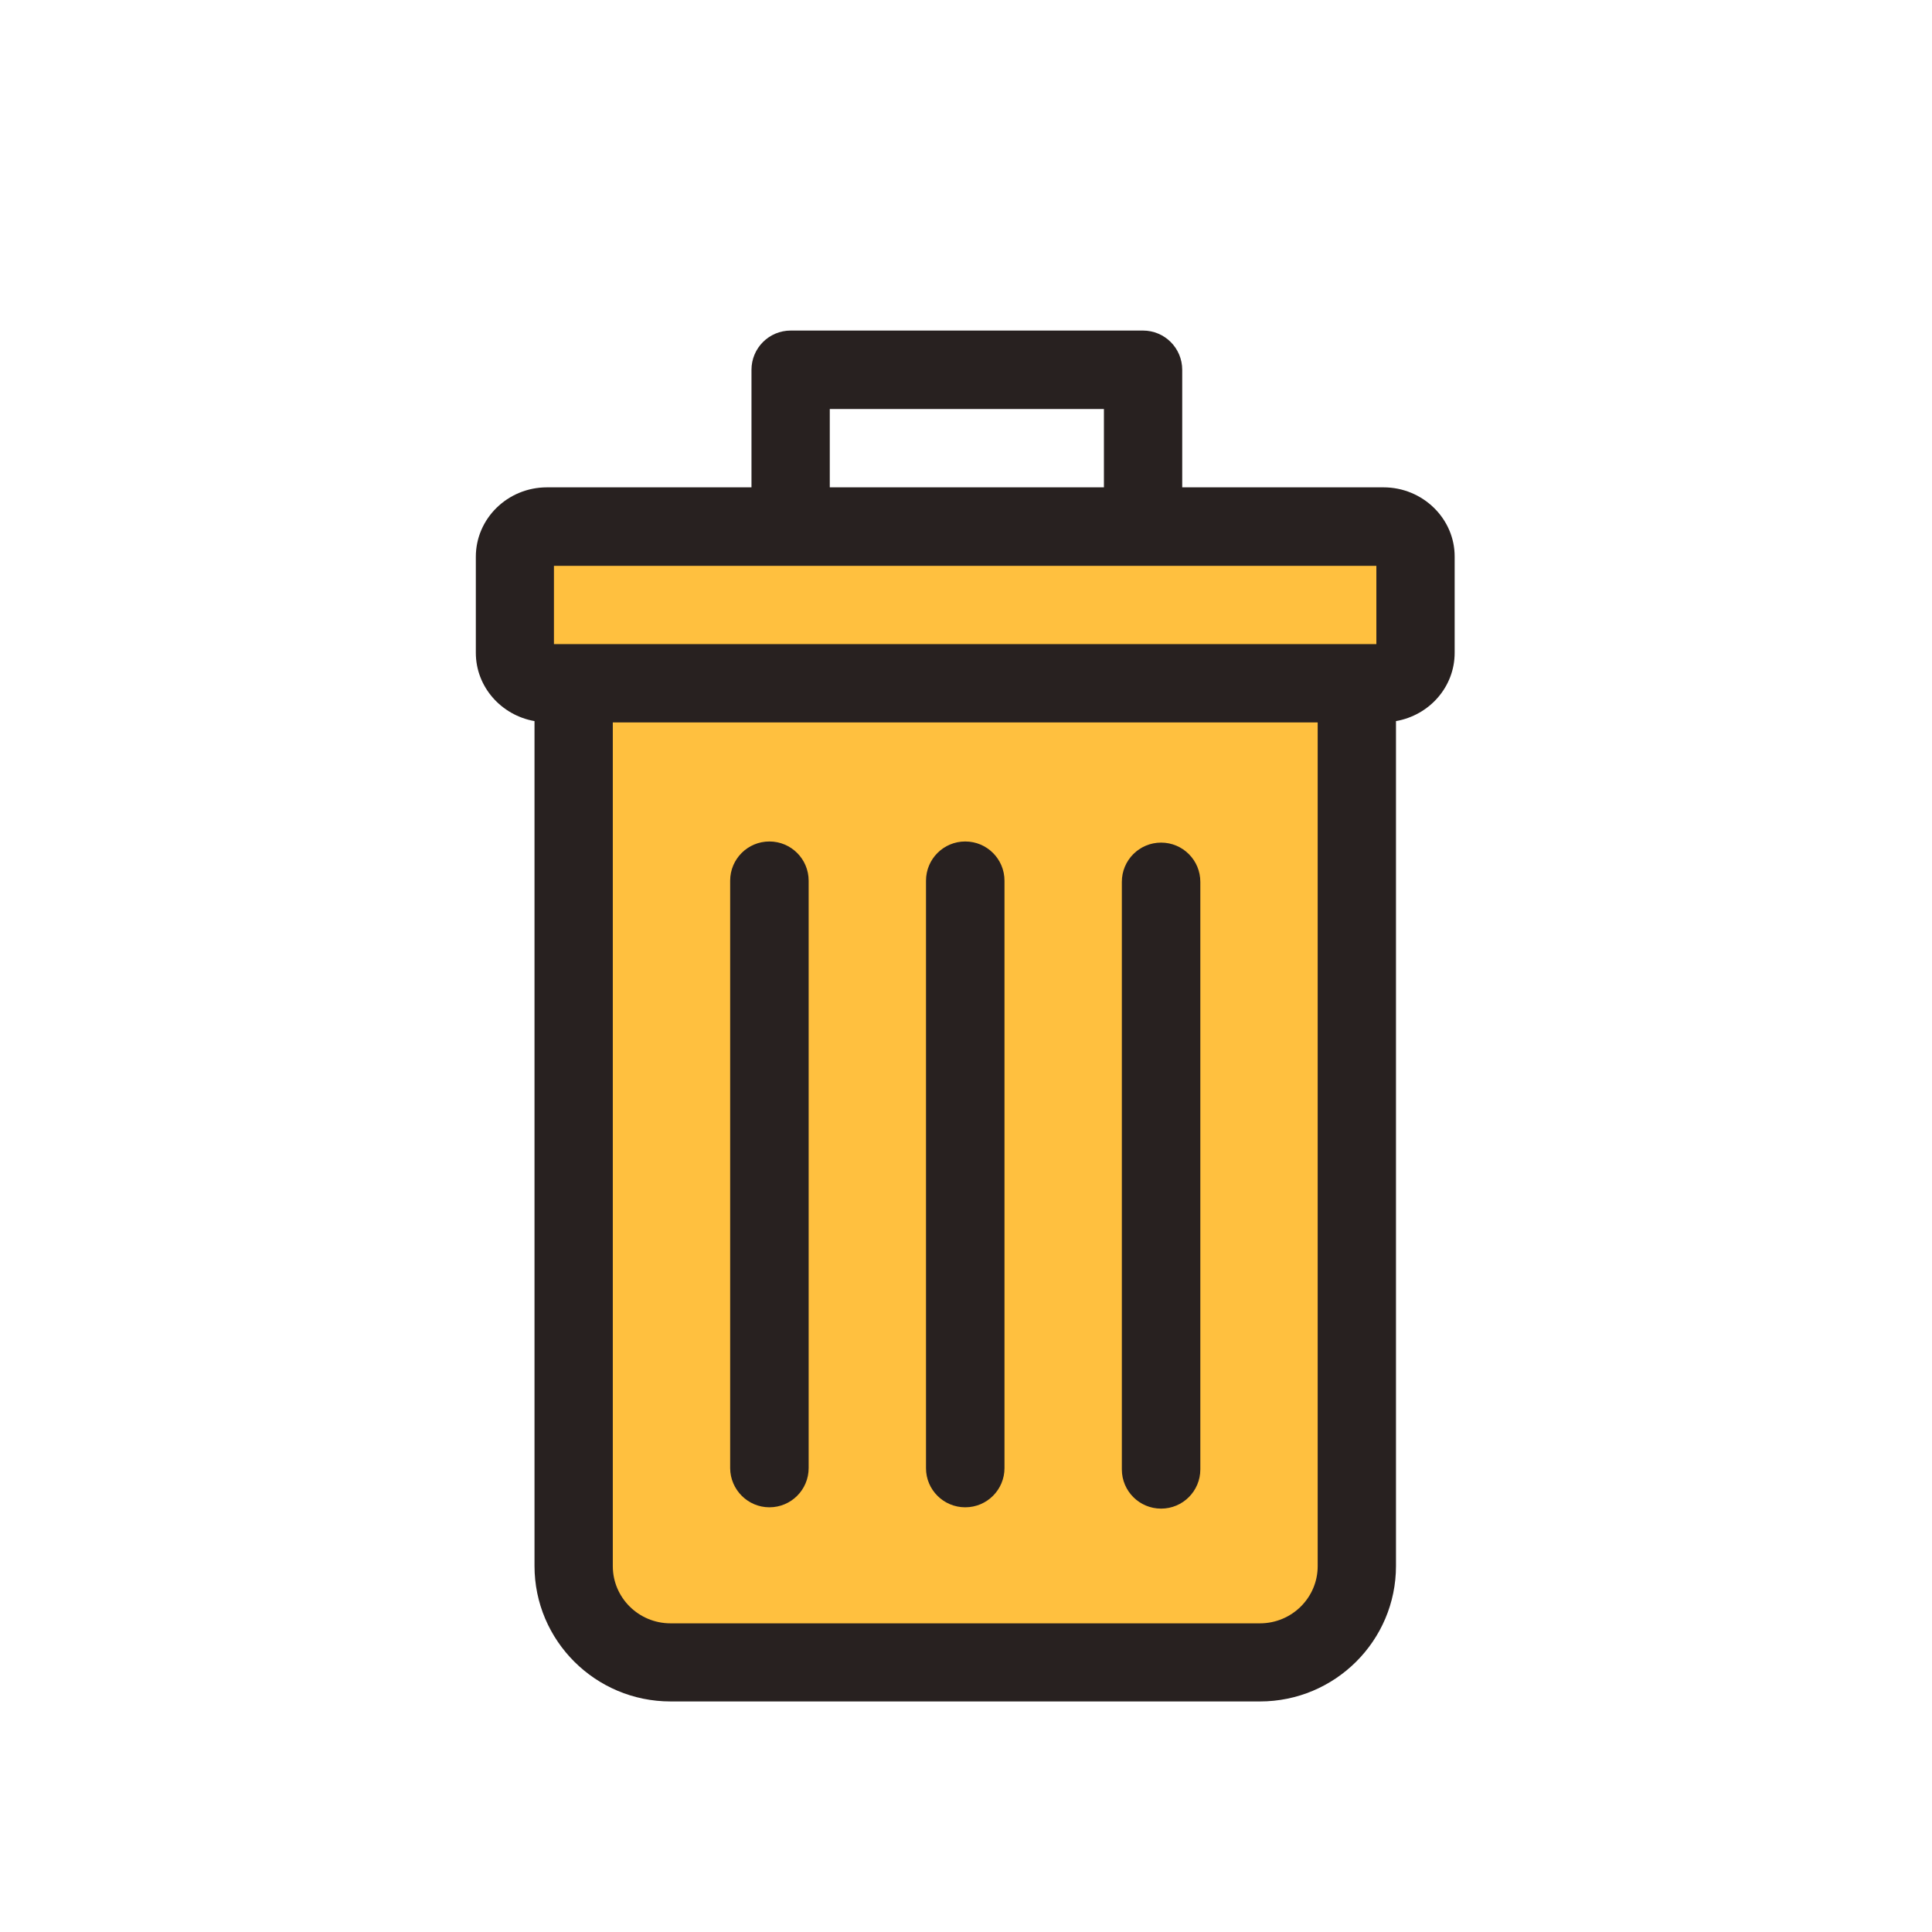
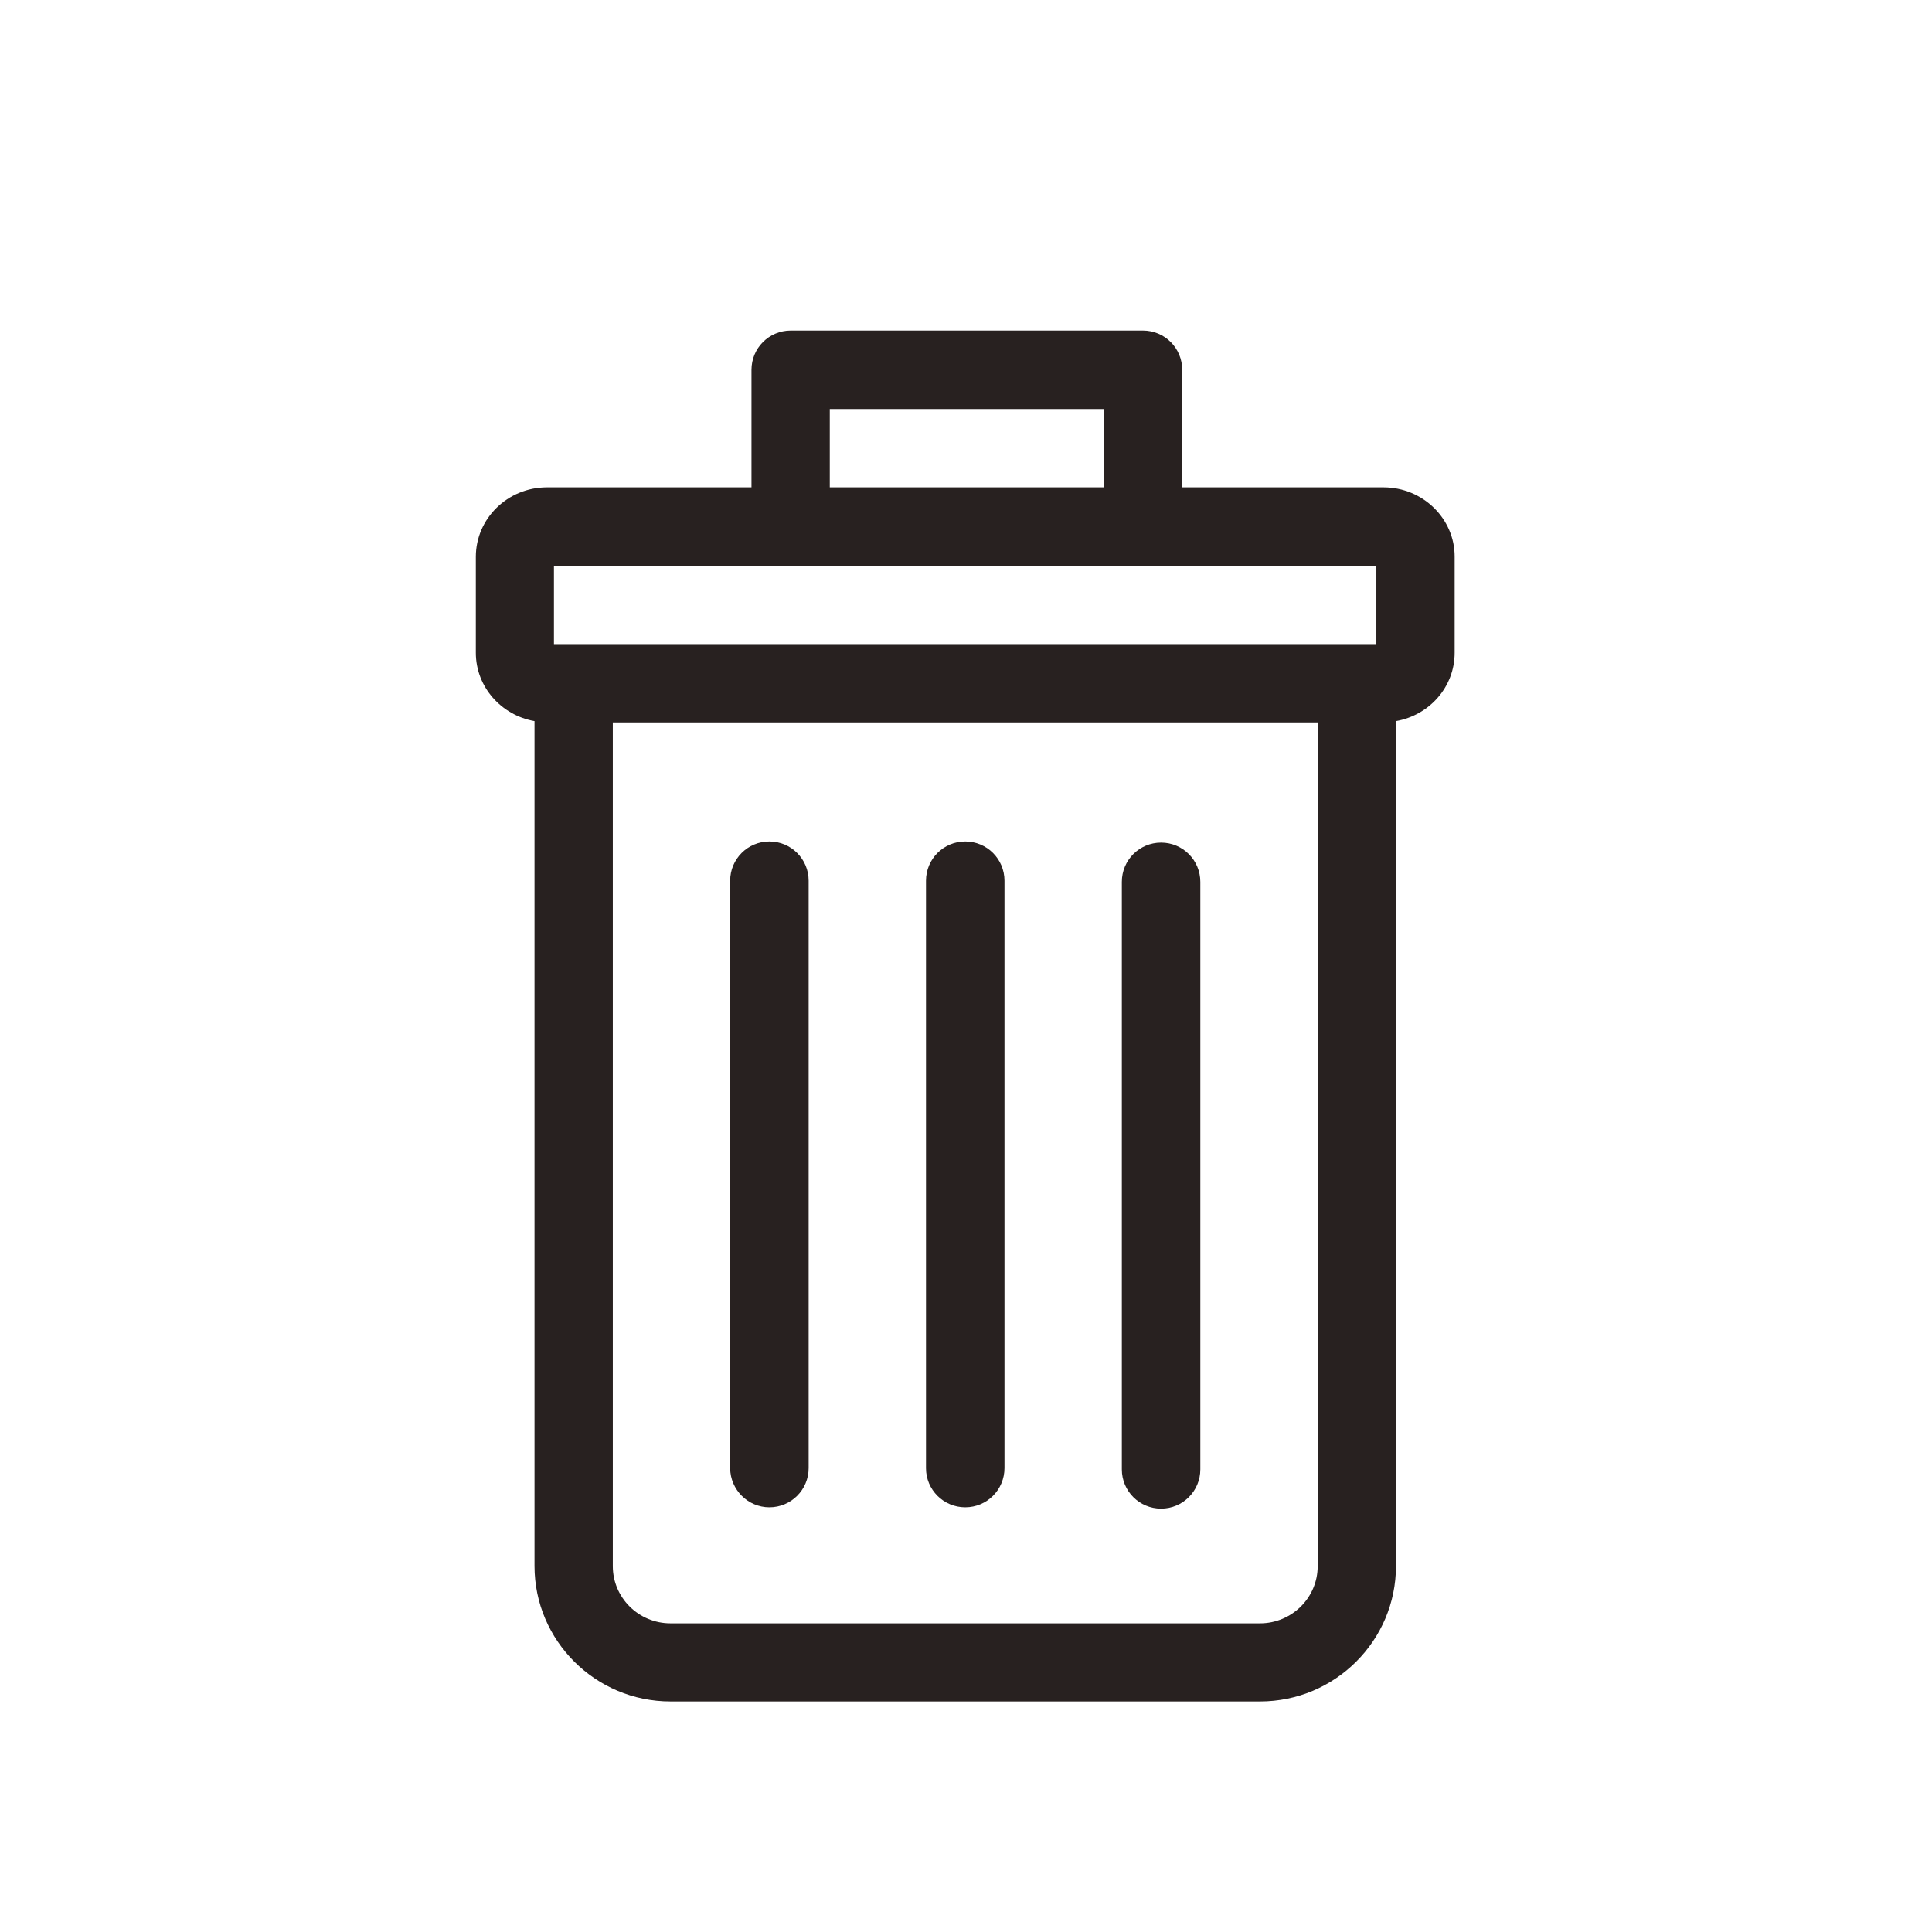
- <svg xmlns="http://www.w3.org/2000/svg" width="64px" height="64px" viewBox="0 0 1024 1024" class="icon" version="1.1" fill="#282120">
+ <svg xmlns="http://www.w3.org/2000/svg" width="64px" height="64px" viewBox="0 0 1024 1024" class="icon" version="1.1" fill="none">
  <g id="SVGRepo_bgCarrier" stroke-width="0" />
  <g id="SVGRepo_tracerCarrier" stroke-linecap="round" stroke-linejoin="round" />
  <g id="SVGRepo_iconCarrier">
-     <path d="M667.8 362.1H304V830c0 28.2 23 51 51.3 51h312.4c28.4 0 51.4-22.8 51.4-51V362.2h-51.3z" fill="#FFC03f" />
-     <path d="M750.3 295.2c0-8.9-7.6-16.1-17-16.1H289.9c-9.4 0-17 7.2-17 16.1v50.9c0 8.9 7.6 16.1 17 16.1h443.4c9.4 0 17-7.2 17-16.1v-50.9z" fill="#FFC03f" />
+     <path d="M667.8 362.1H304V830c0 28.2 23 51 51.3 51h312.4c28.4 0 51.4-22.8 51.4-51V362.2h-51.3z" fill="none" />
+     <path d="M750.3 295.2c0-8.9-7.6-16.1-17-16.1H289.9c-9.4 0-17 7.2-17 16.1v50.9c0 8.9 7.6 16.1 17 16.1h443.4c9.4 0 17-7.2 17-16.1v-50.9z" fill="none" />
    <path d="M733.3 258.3H626.6V196c0-11.5-9.3-20.8-20.8-20.8H419.1c-11.5 0-20.8 9.3-20.8 20.8v62.3H289.9c-20.8 0-37.7 16.5-37.7 36.8V346c0 18.1 13.5 33.1 31.1 36.2V830c0 39.6 32.3 71.8 72.1 71.8h312.4c39.8 0 72.1-32.2 72.1-71.8V382.2c17.7-3.1 31.1-18.1 31.1-36.2v-50.9c0.1-20.2-16.9-36.8-37.7-36.8z m-293.5-41.5h145.3v41.5H439.8v-41.5z m-146.2 83.1H729.5v41.5H293.6v-41.5z m404.8 530.2c0 16.7-13.7 30.3-30.6 30.3H355.4c-16.9 0-30.6-13.6-30.6-30.3V382.9h373.6v447.2z" fill="#282120" />
    <path d="M511.6 798.9c11.5 0 20.8-9.3 20.8-20.8V466.8c0-11.5-9.3-20.8-20.8-20.8s-20.8 9.3-20.8 20.8v311.4c0 11.4 9.3 20.7 20.8 20.7zM407.8 798.9c11.5 0 20.8-9.3 20.8-20.8V466.8c0-11.5-9.3-20.8-20.8-20.8s-20.8 9.3-20.8 20.8v311.4c0.1 11.4 9.4 20.7 20.8 20.7zM615.4 799.6c11.5 0 20.8-9.3 20.8-20.8V467.4c0-11.5-9.3-20.8-20.8-20.8s-20.8 9.3-20.8 20.8v311.4c0 11.5 9.3 20.8 20.8 20.8z" fill="#282120" />
  </g>
</svg>
